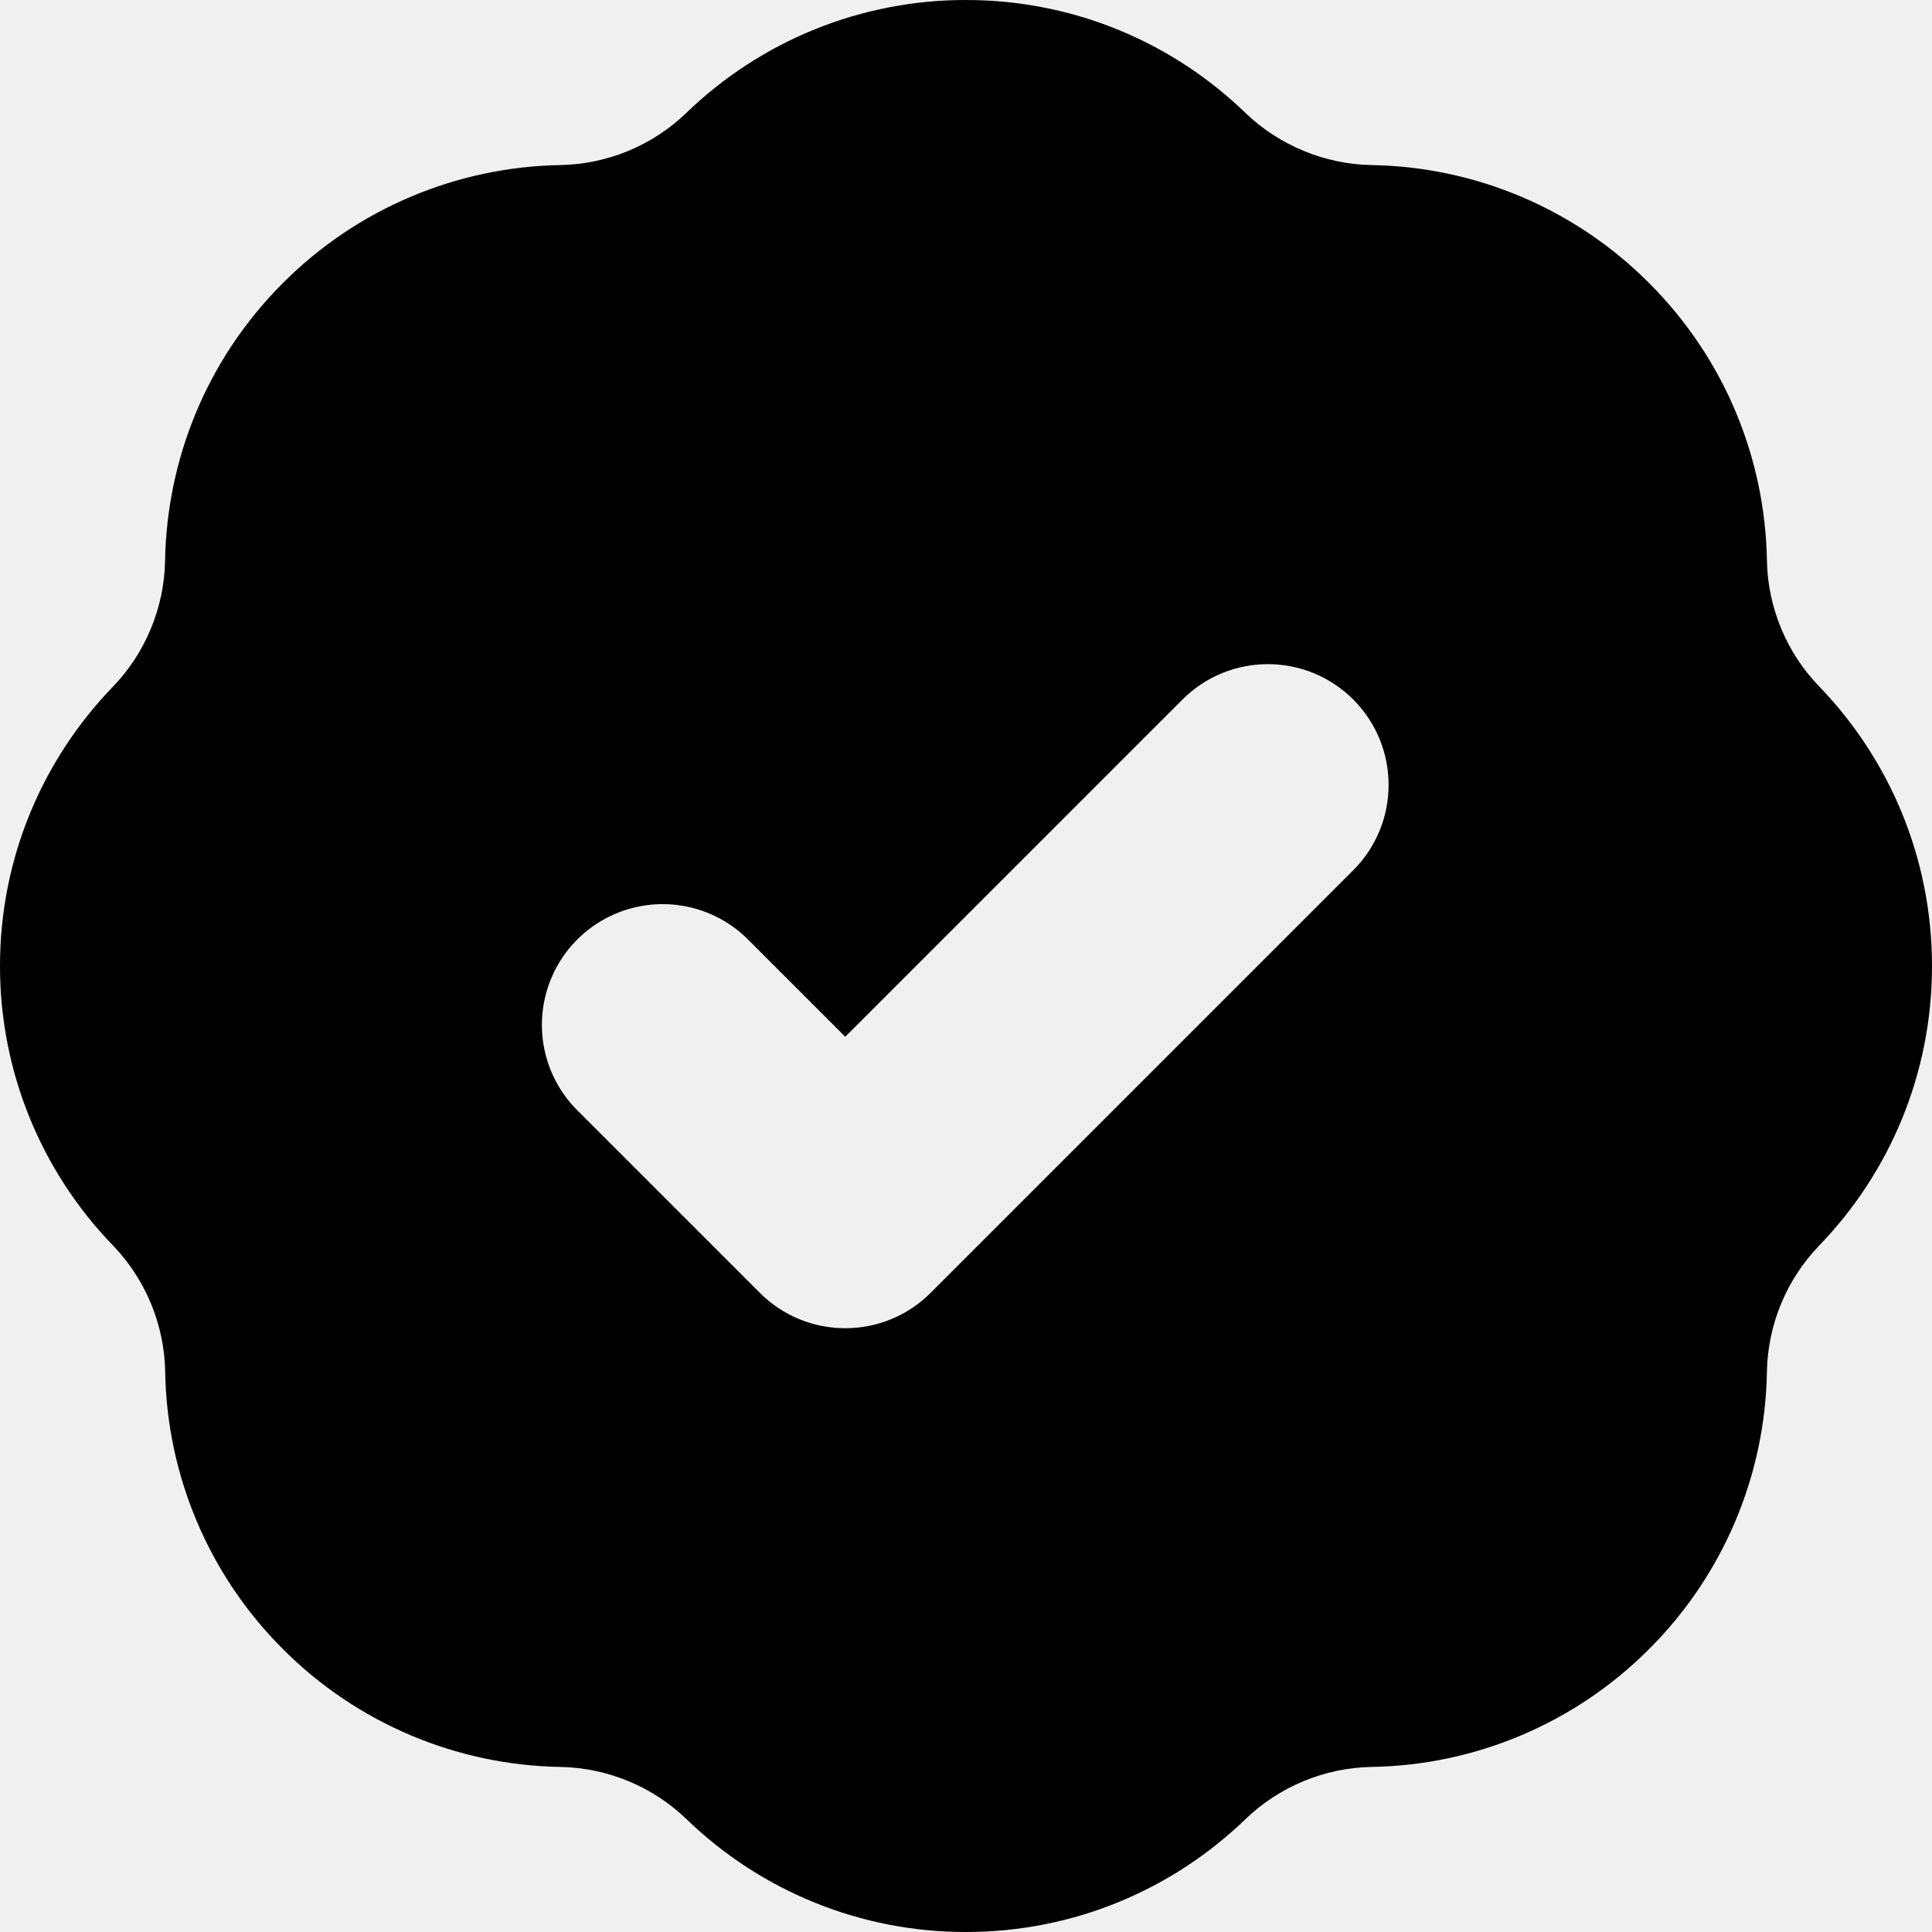
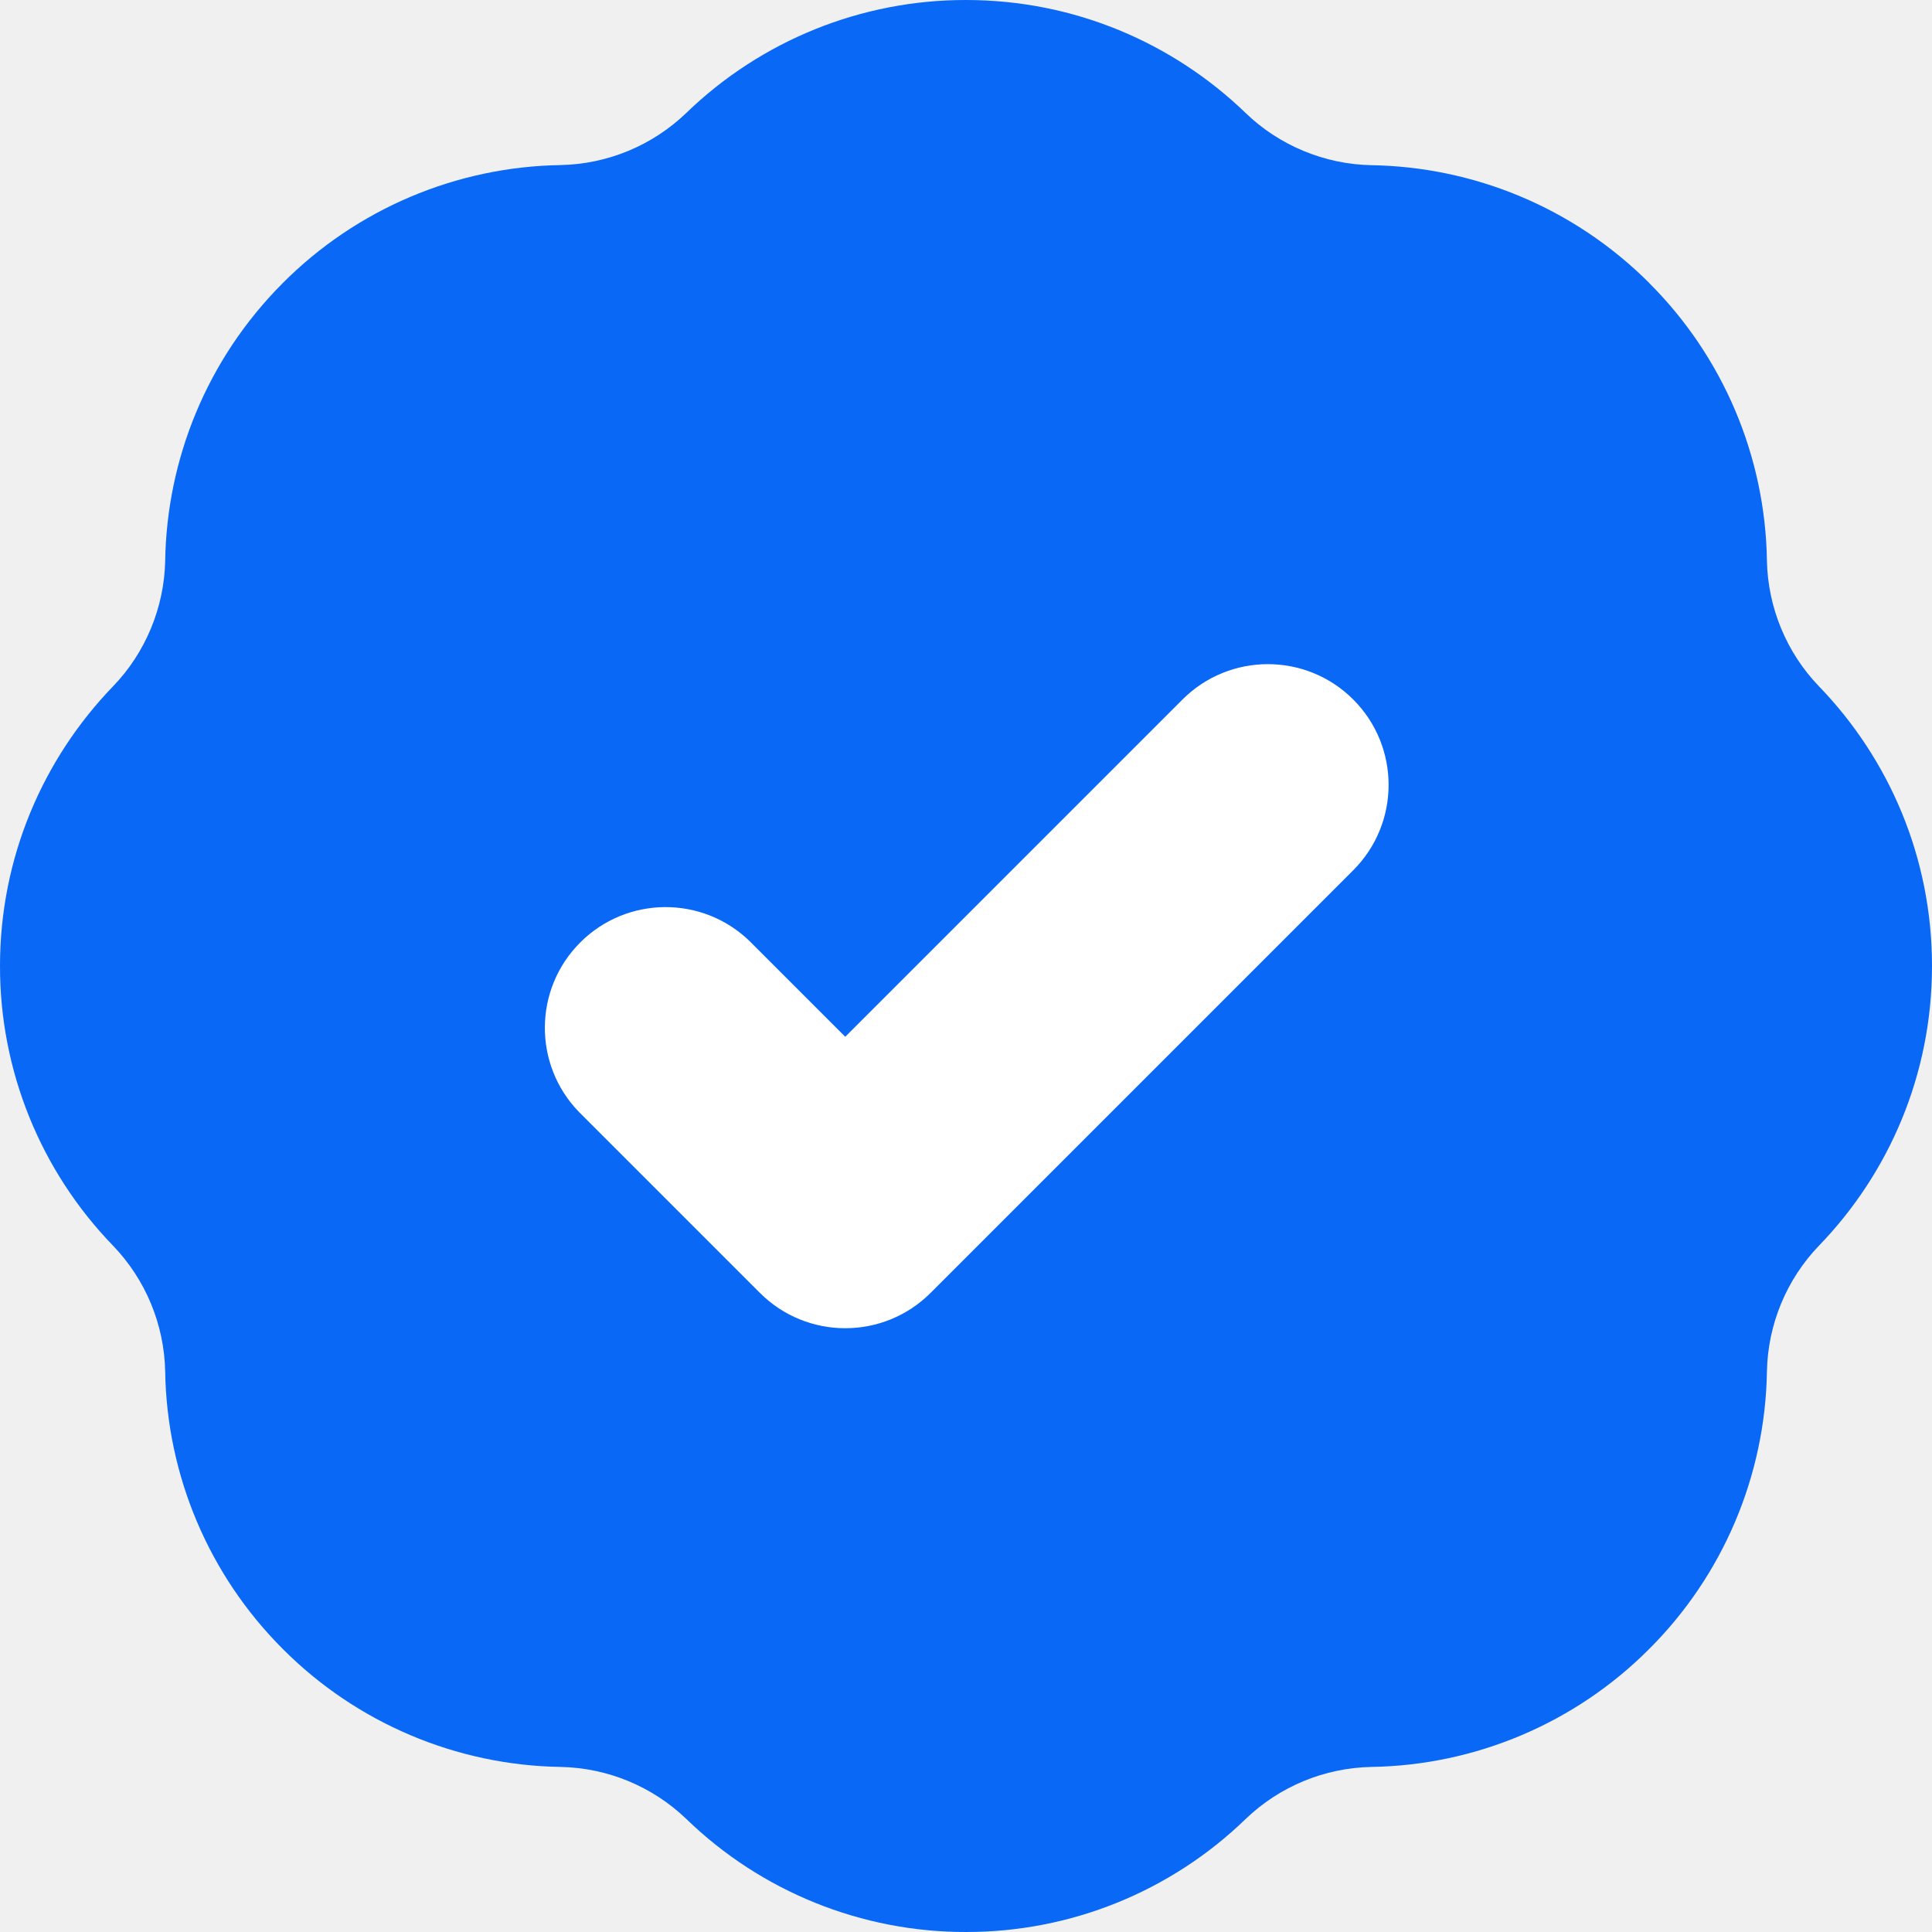
<svg xmlns="http://www.w3.org/2000/svg" viewBox="0 0 16 16">
-   <path d="M8 0c.9 0 1.716.356 2.315.936.279.268.656.424 1.042.431a3.32 3.32 0 0 1 2.3.977c.636.636.962 1.466.976 2.3.007.386.163.763.432 1.04.579.6.935 1.417.935 2.316 0 .9-.356 1.717-.935 2.316a1.547 1.547 0 0 0-.432 1.041 3.323 3.323 0 0 1-.976 2.3 3.323 3.323 0 0 1-2.3.976 1.549 1.549 0 0 0-1.042.432C9.715 15.644 8.9 16 8 16a3.32 3.32 0 0 1-2.315-.935 1.549 1.549 0 0 0-1.042-.432 3.322 3.322 0 0 1-2.3-.976 3.322 3.322 0 0 1-.975-2.299 1.549 1.549 0 0 0-.431-1.042A3.323 3.323 0 0 1 0 8c0-.9.357-1.716.937-2.315.268-.278.424-.656.43-1.042.015-.834.34-1.664.977-2.3a3.323 3.323 0 0 1 2.299-.976 1.547 1.547 0 0 0 1.04-.431A3.324 3.324 0 0 1 8 0Zm3.207 5.793a1 1 0 0 0-1.414 0L7 8.586l-.793-.793a1 1 0 1 0-1.414 1.414l1.5 1.5a1 1 0 0 0 1.414 0l3.5-3.5a1 1 0 0 0 0-1.414Z" />
+   <path fill-rule="evenodd" clip-rule="evenodd" d="M13.657 2.343a3.32 3.32 0 0 1 .976 2.3c.007.387.163.764.432 1.042C15.644 6.285 16 7.1 16 8c0 .9-.356 1.716-.936 2.316a1.547 1.547 0 0 0-.431 1.042 3.322 3.322 0 0 1-.976 2.299 3.322 3.322 0 0 1-2.3.976 1.548 1.548 0 0 0-1.041.431A3.32 3.32 0 0 1 8 16a3.32 3.32 0 0 1-2.316-.936 1.547 1.547 0 0 0-1.041-.431 3.322 3.322 0 0 1-2.3-.976 3.322 3.322 0 0 1-.975-2.299 1.548 1.548 0 0 0-.432-1.042A3.322 3.322 0 0 1 0 8c0-.9.357-1.716.936-2.316.269-.278.425-.655.432-1.042.014-.833.34-1.663.975-2.299a3.322 3.322 0 0 1 2.3-.976 1.547 1.547 0 0 0 1.04-.431A3.324 3.324 0 0 1 8 0c.9 0 1.716.357 2.316.936.278.269.655.425 1.042.432.834.014 1.663.34 2.3.975Z" fill="#0968F6" />
+   <path d="M11.207 5.793a1 1 0 0 1 0 1.414l-3.5 3.5a1 1 0 0 1-1.414 0l-1.5-1.5a1 1 0 0 1 1.414-1.414L7 8.586l2.793-2.793a1 1 0 0 1 1.414 0Z" fill="#fff" />
</svg>
